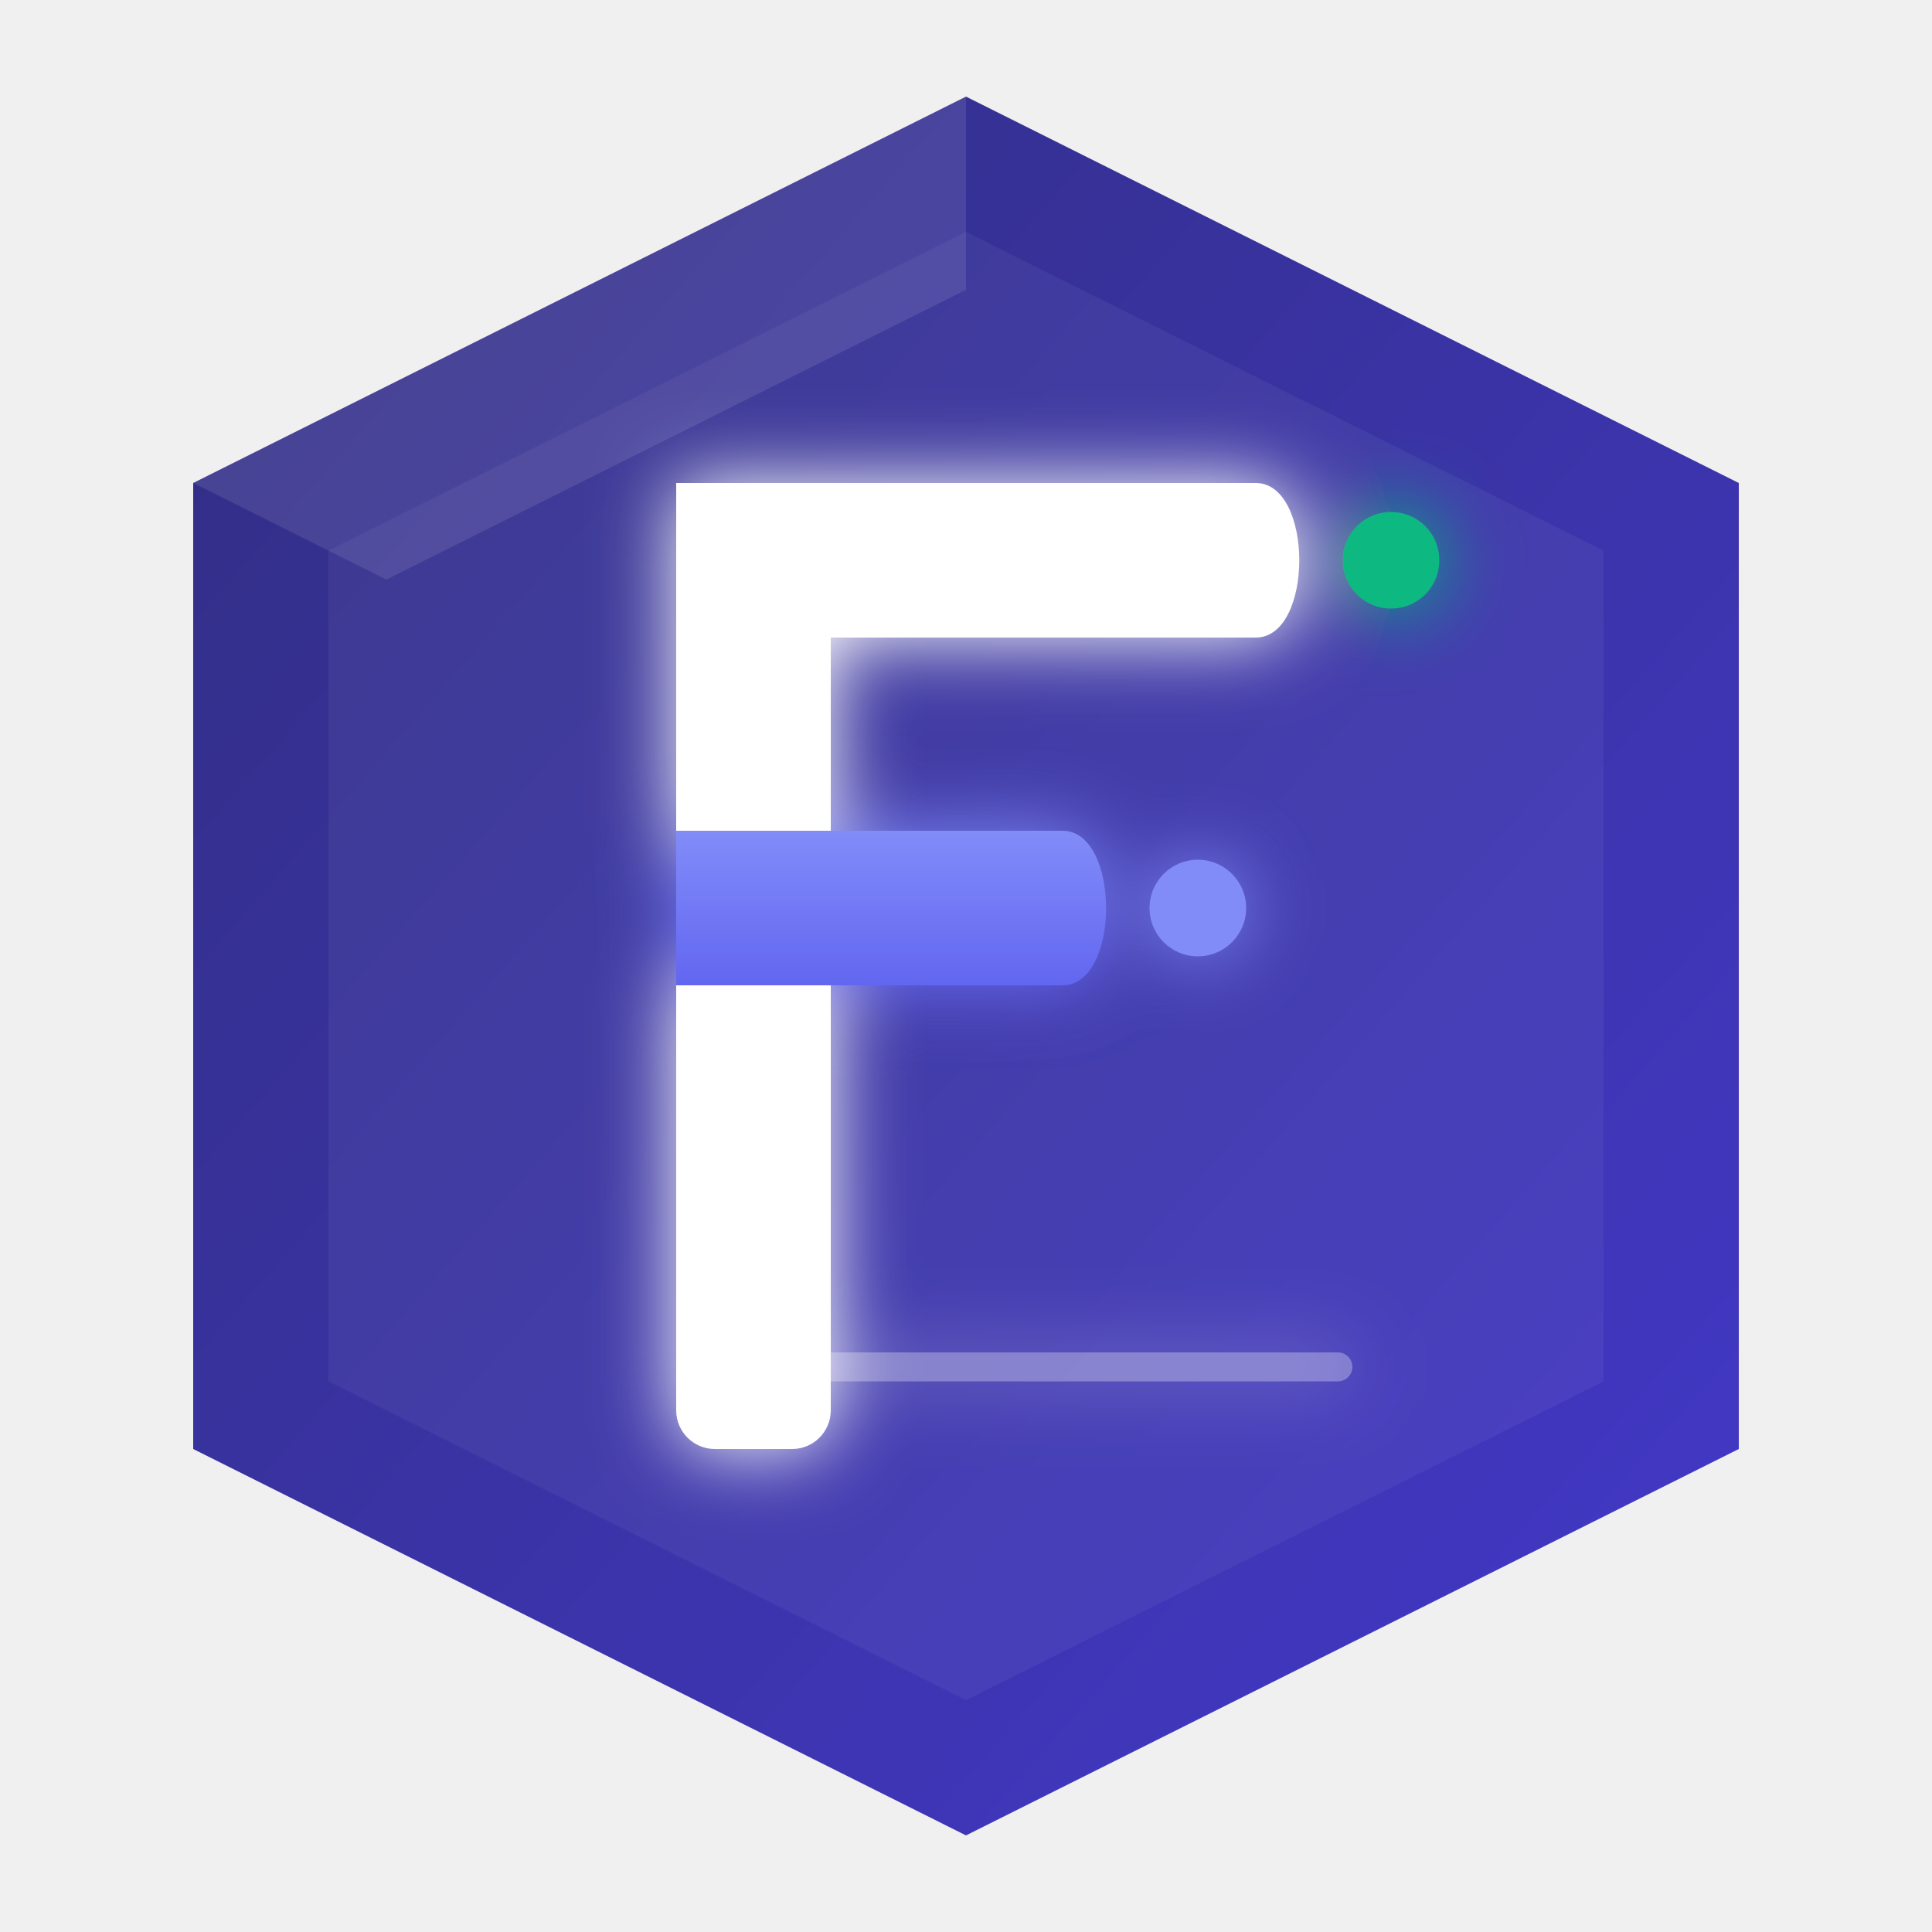
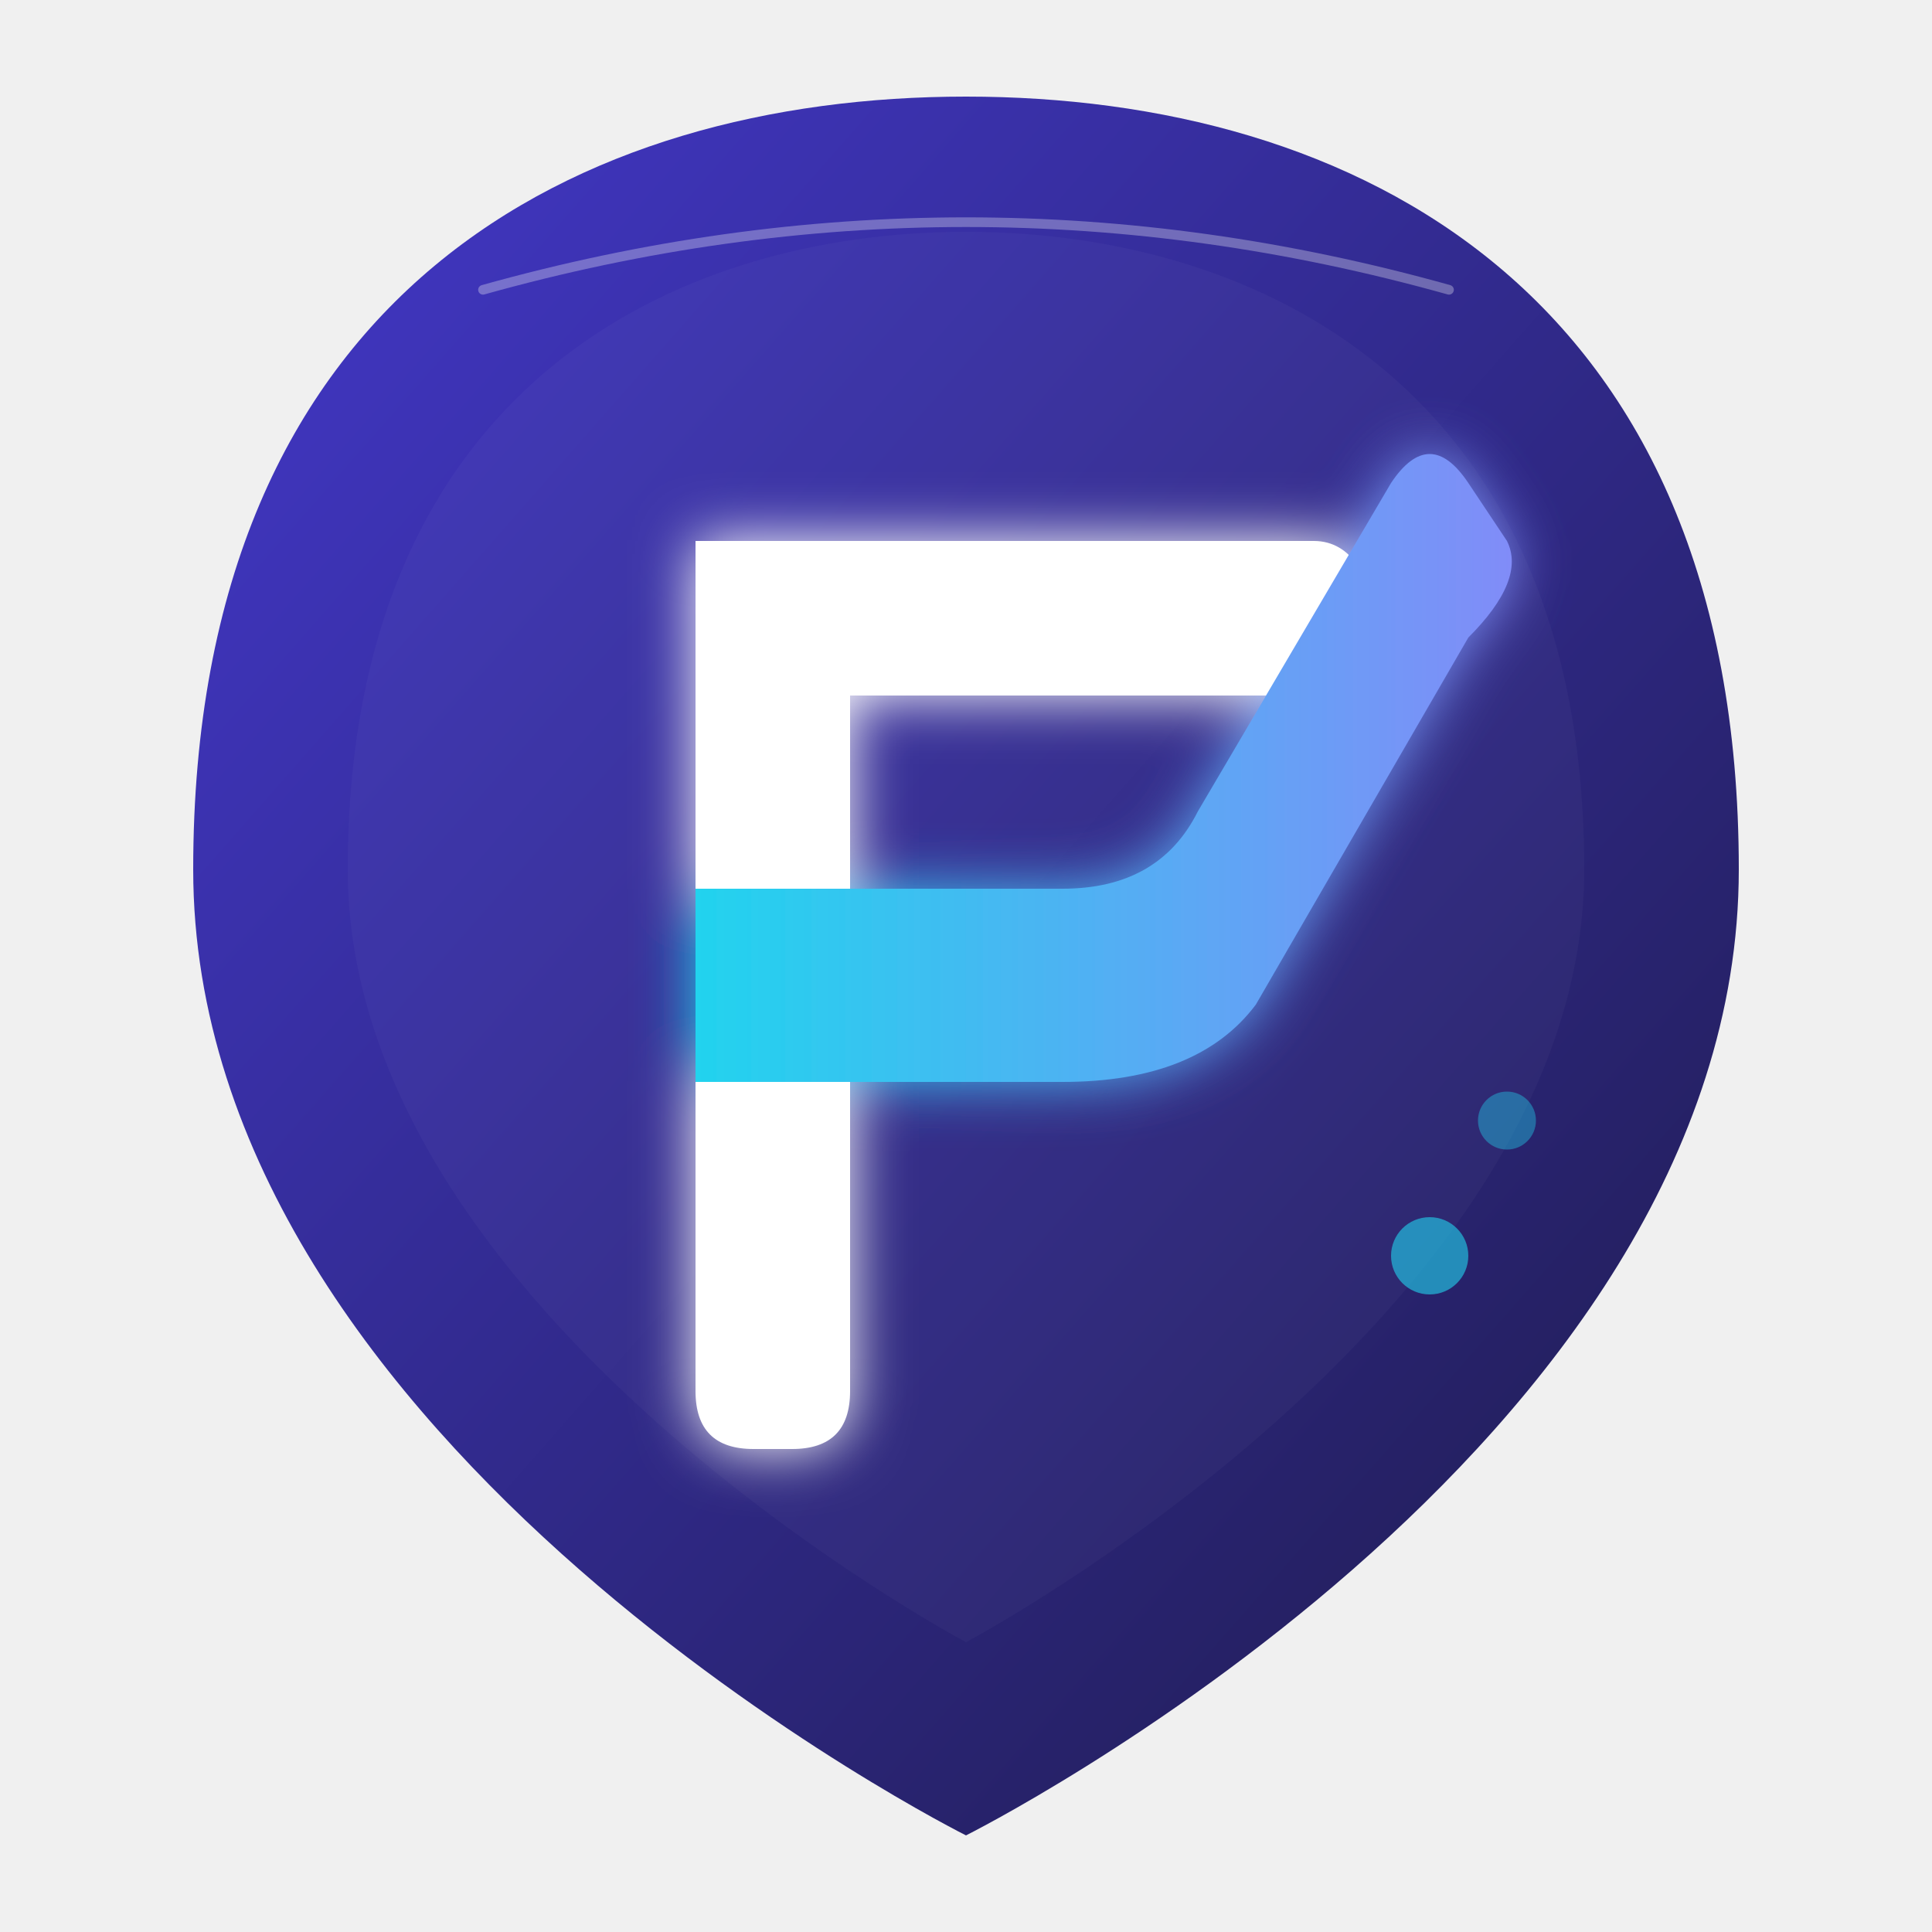
<svg xmlns="http://www.w3.org/2000/svg" width="512" height="512" viewBox="0 0 100 100">
  <defs>
-     <linearGradient id="mainGrad" x1="0%" y1="0%" x2="100%" y2="100%">
-       <stop offset="0%" style="stop-color:#312e81;" />
-       <stop offset="100%" style="stop-color:#4338ca;" />
+     <linearGradient id="shieldGrad" x1="0%" y1="0%" x2="100%" y2="100%">
+       <stop offset="0%" style="stop-color:#4338ca;" />
+       <stop offset="100%" style="stop-color:#1e1b4b;" />
    </linearGradient>
-     <linearGradient id="accentGrad" x1="0%" y1="0%" x2="0%" y2="100%">
-       <stop offset="0%" style="stop-color:#818cf8;" />
-       <stop offset="100%" style="stop-color:#6366f1;" />
+     <linearGradient id="accentGrad" x1="0%" y1="0%" x2="100%" y2="0%">
+       <stop offset="0%" style="stop-color:#22d3ee;" />
+       <stop offset="100%" style="stop-color:#818cf8;" />
    </linearGradient>
-     <filter id="glow" x="-20%" y="-20%" width="140%" height="140%">
-       <feGaussianBlur stdDeviation="2" result="blur" />
+     <filter id="softGlow" x="-20%" y="-20%" width="140%" height="140%">
+       <feGaussianBlur stdDeviation="1.5" result="blur" />
      <feComposite in="SourceGraphic" in2="blur" operator="over" />
    </filter>
  </defs>
-   <path d="M 50 5 L 90 25 L 90 75 L 50 95 L 10 75 L 10 25 Z" fill="url(#mainGrad)" />
-   <path d="M 50 12 L 83 28.5 L 83 71.5 L 50 88 L 17 71.5 L 17 28.5 Z" fill="#ffffff" fill-opacity="0.05" />
-   <g filter="url(#glow)">
-     <rect x="35" y="25" width="8" height="50" rx="2" fill="white" />
-     <path d="M 35 25 L 65 25 C 68 25 68 33 65 33 L 35 33 Z" fill="white" />
-     <path d="M 35 43 L 55 43 C 58 43 58 51 55 51 L 35 51 Z" fill="url(#accentGrad)" />
-     <circle cx="72" cy="29" r="2.5" fill="#10b981" />
-     <circle cx="62" cy="47" r="2.5" fill="#818cf8" />
-     <rect x="35" y="70" width="35" height="1.5" rx="0.75" fill="white" fill-opacity="0.3" />
+   <path d="M 50 5 C 70 5 90 15 90 45 C 90 75 50 95 50 95 C 50 95 10 75 10 45 C 10 15 30 5 50 5 Z" fill="url(#shieldGrad)" />
+   <path d="M 50 12 C 65 12 82 20 82 45 C 82 68 50 85 50 85 C 50 85 18 68 18 45 C 18 20 35 12 50 12 Z" fill="white" fill-opacity="0.03" />
+   <g filter="url(#softGlow)">
+     <path d="M 36 28 L 36 72 Q 36 75 39 75 L 41 75 Q 44 75 44 72 L 44 28 Z" fill="white" />
+     <path d="M 36 28 L 68 28 C 72 28 72 36 68 36 L 44 36 L 44 28 Z" fill="white" />
+     <path d="M 36 46 L 55 46 Q 60 46 62 42 L 72 25 Q 74 22 76 25 L 78 28 Q 79 30 76 33 L 65 52 Q 62 56 55 56 L 36 56 Z" fill="url(#accentGrad)" />
  </g>
-   <path d="M 10 25 L 50 5 L 50 15 L 20 30 Z" fill="white" fill-opacity="0.1" />
+   <path d="M 25 15 Q 50 8 75 15" fill="none" stroke="white" stroke-width="0.5" stroke-opacity="0.3" stroke-linecap="round" />
+   <circle cx="74" cy="65" r="2" fill="#22d3ee" fill-opacity="0.6" />
+   <circle cx="78" cy="58" r="1.5" fill="#22d3ee" fill-opacity="0.4" />
</svg>
